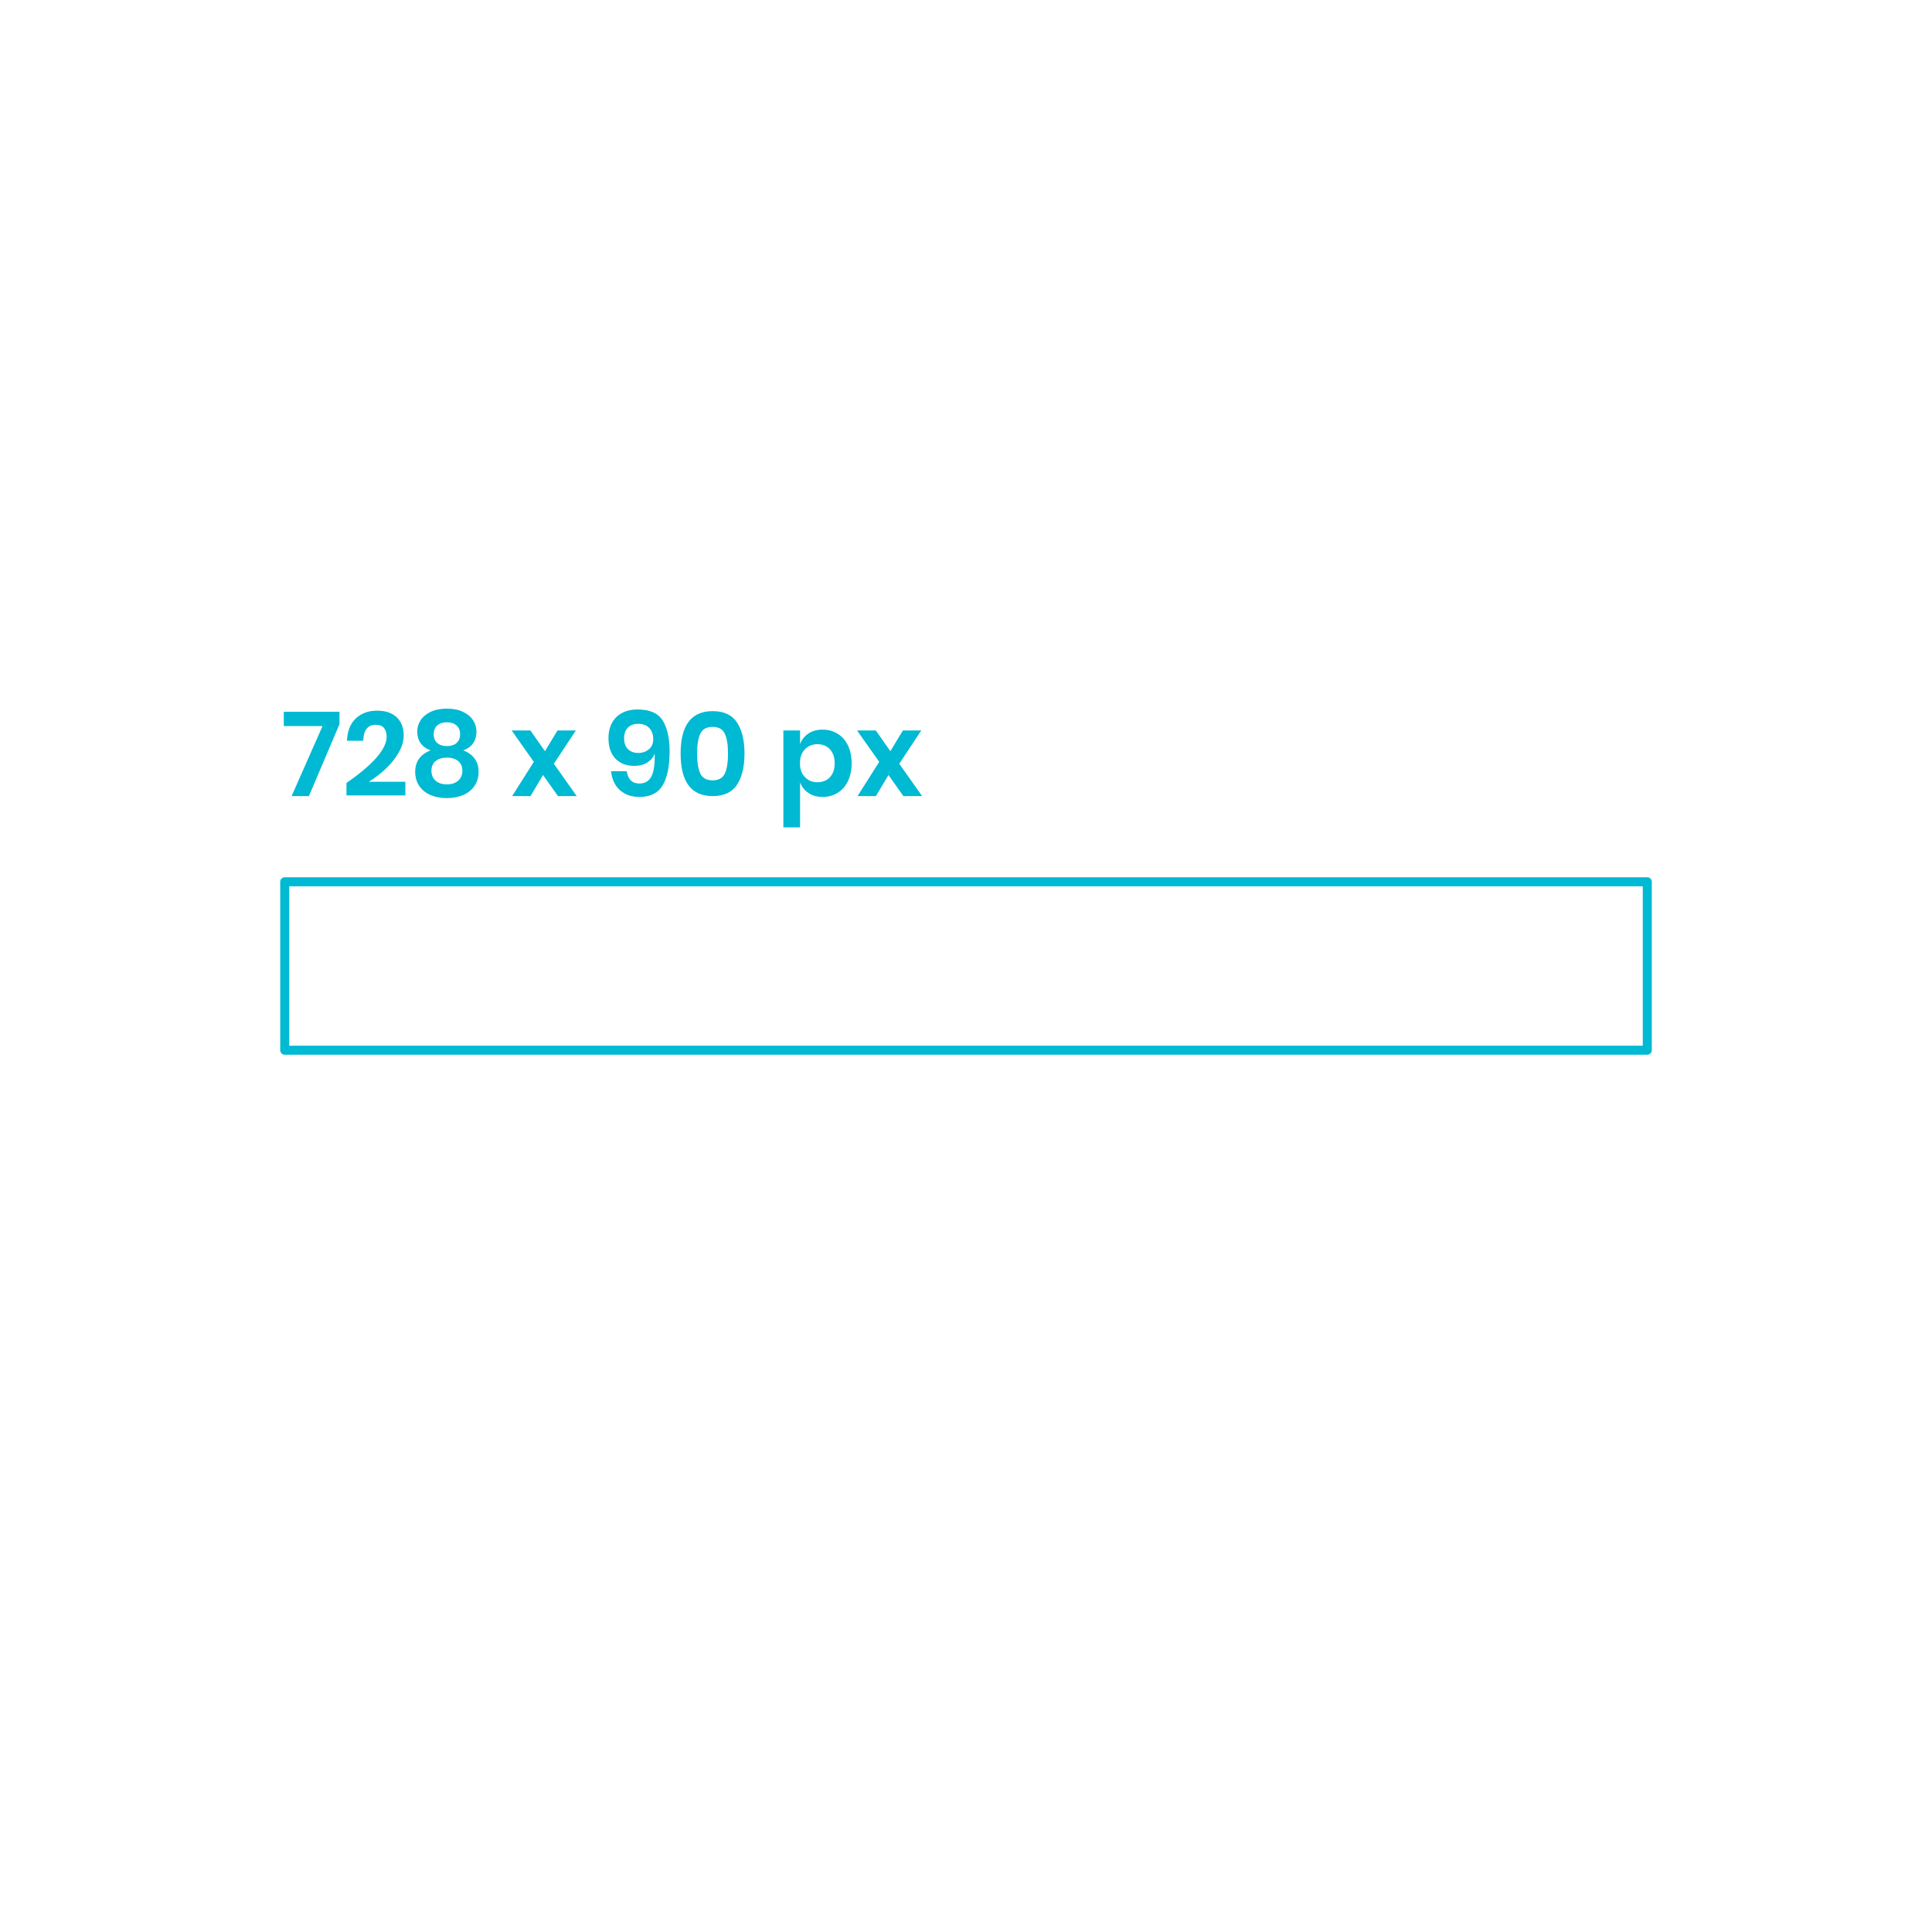
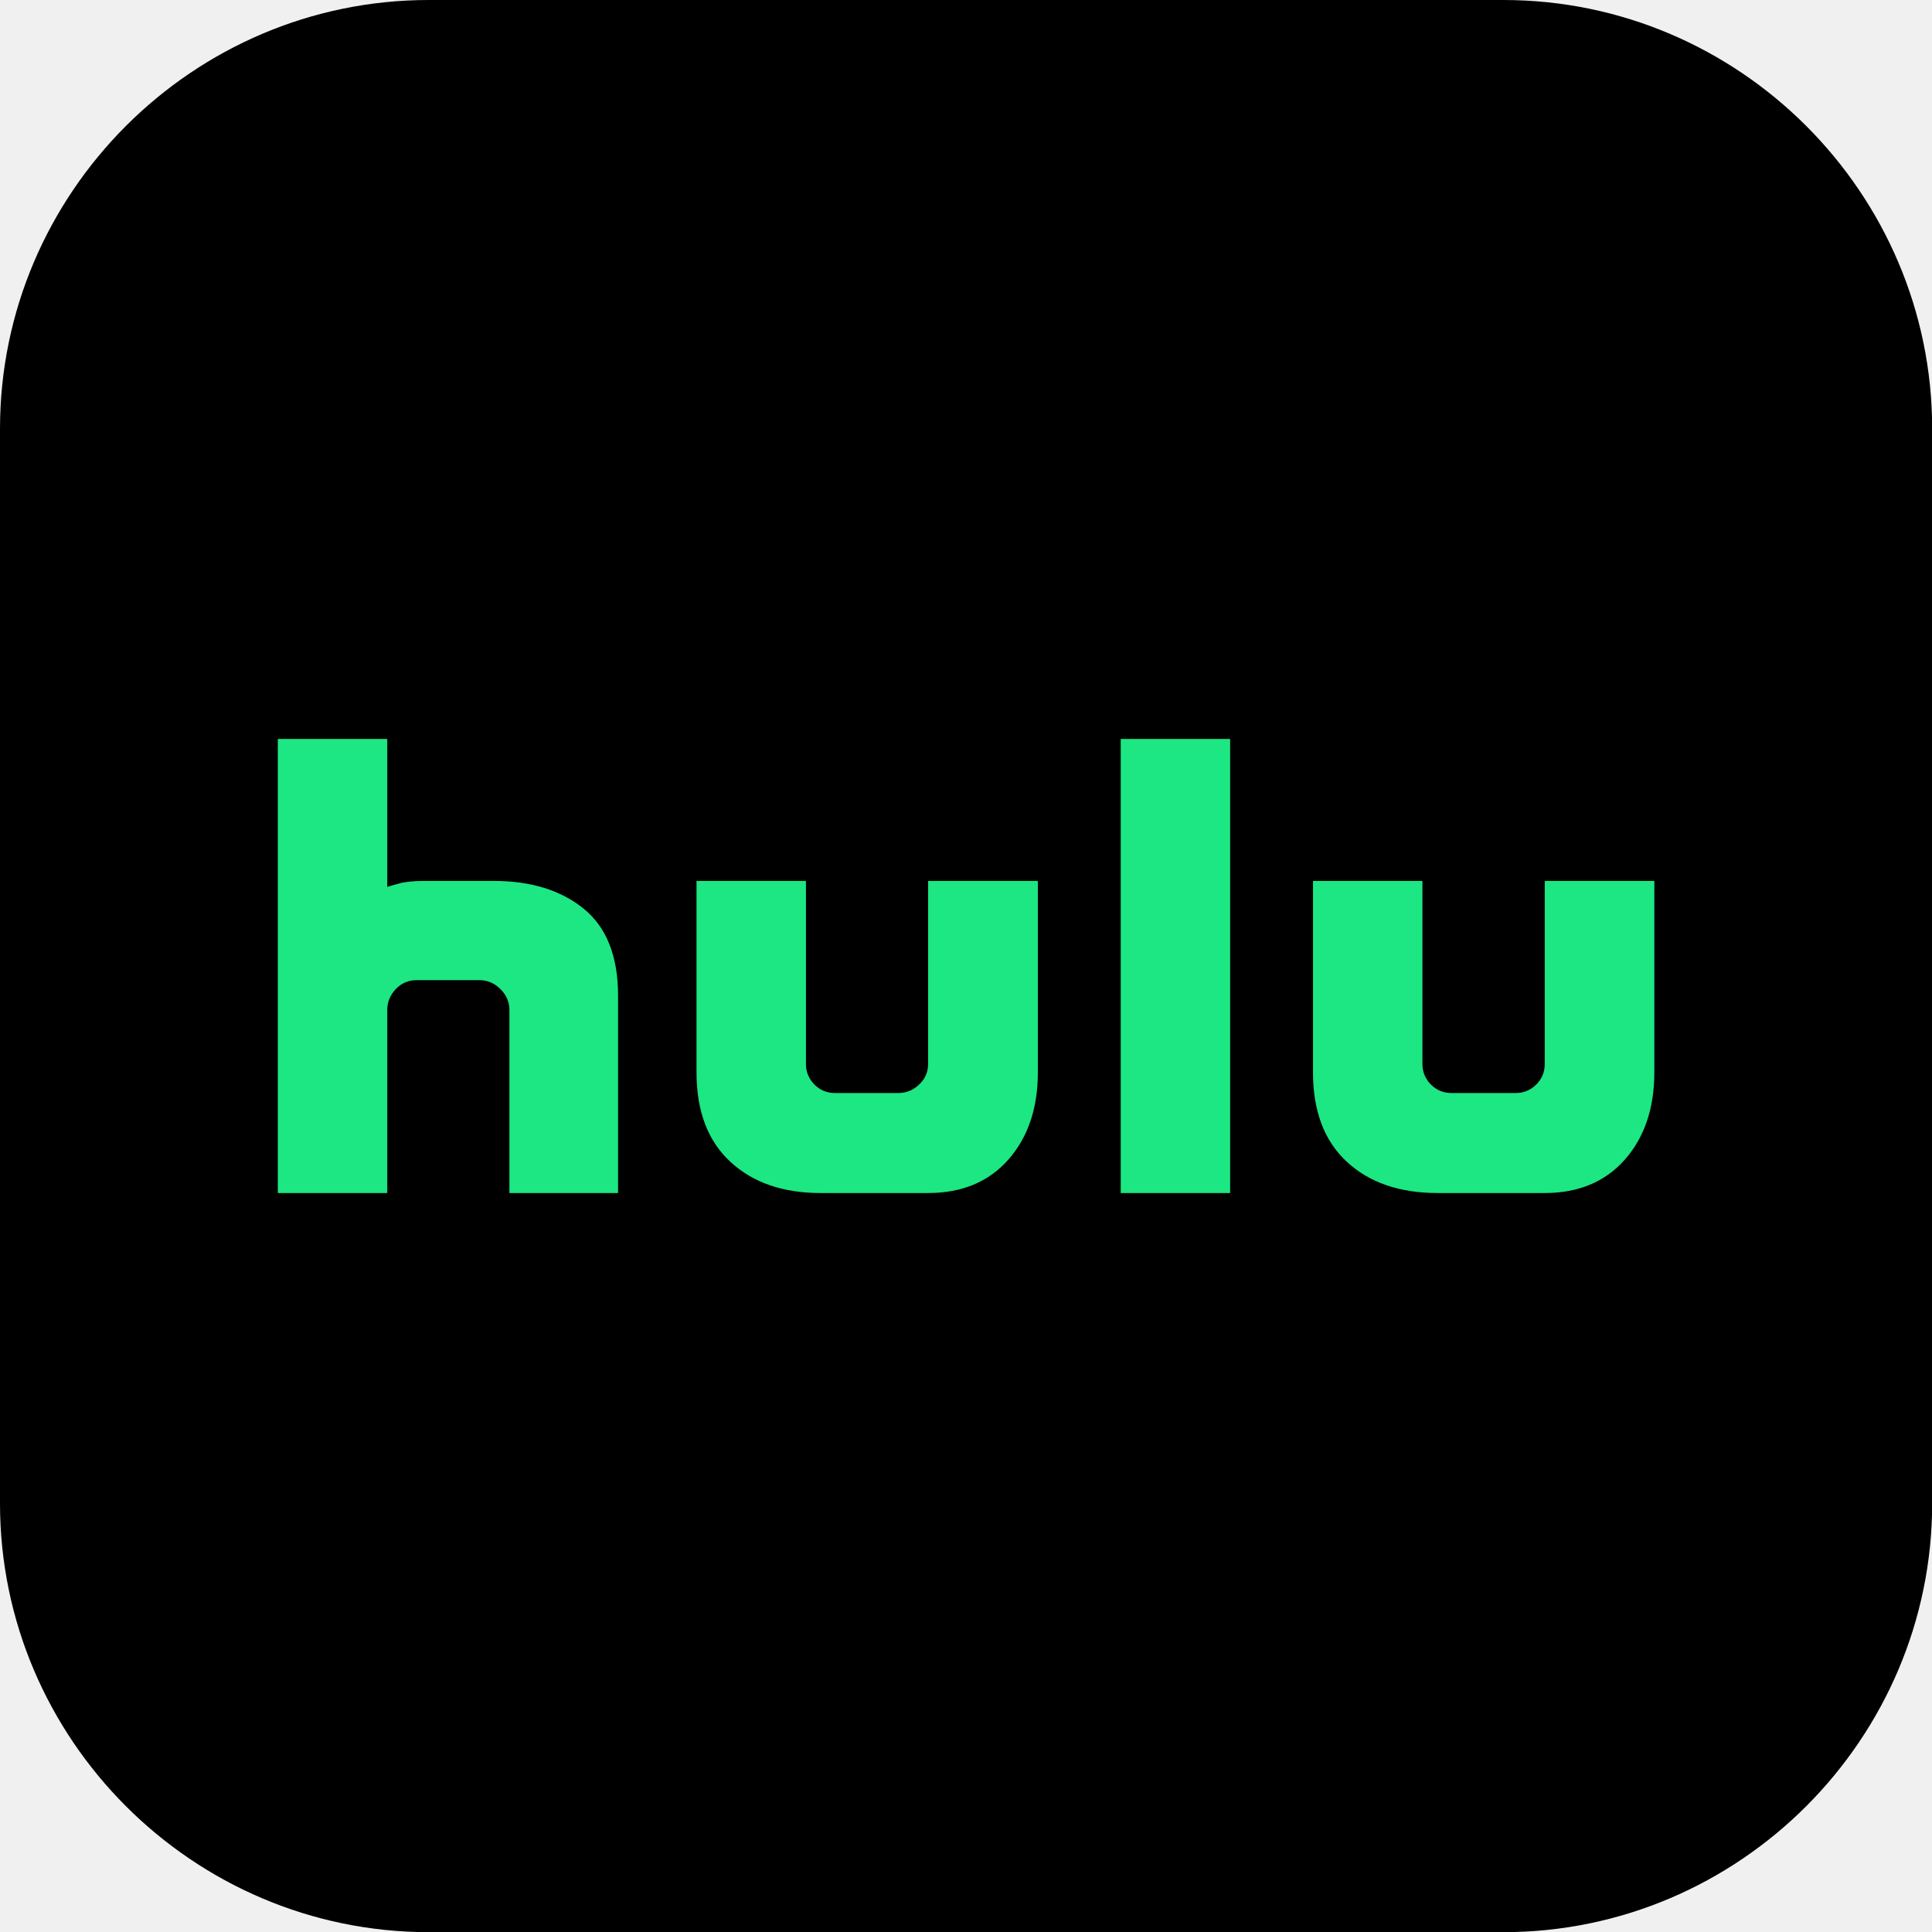
- <svg xmlns="http://www.w3.org/2000/svg" version="1.1" x="0px" y="0px" viewBox="0 0 750 750" enable-background="new 0 0 750 750" xml:space="preserve">
-   <g id="FILL-BACKGROUND">
-     <rect fill="#FFFFFF" width="750" height="750" />
-   </g>
-   <g id="N-DIMENSIONS">
- </g>
-   <g id="N-TEXT">
-     <g id="MTEXT_51_">
-       <g>
-         <g>
-           <path fill="#00B9D2" d="M131.788,281.123l-11.868,27.922h-6.716l12.006-27.186h-15.042v-5.566h21.62V281.123z" />
-           <path fill="#00B9D2" d="M150.096,286c0-1.441-0.345-2.576-1.035-3.404c-0.69-0.828-1.771-1.242-3.243-1.242      c-3.036,0-4.646,2.07-4.83,6.209h-6.302c0.184-3.832,1.349-6.738,3.496-8.717c2.146-1.977,4.86-2.967,8.142-2.967      c3.342,0,5.911,0.867,7.705,2.6s2.691,4.041,2.691,6.924c0,2.27-0.667,4.545-2.001,6.83s-3.029,4.387-5.083,6.303      c-2.055,1.916-4.217,3.564-6.486,4.943h14.214v5.291h-22.862v-4.83C144.898,296.732,150.096,290.754,150.096,286z" />
-           <path fill="#00B9D2" d="M163.274,279.605c0.874-1.35,2.177-2.438,3.91-3.266c1.732-0.828,3.825-1.242,6.279-1.242      c2.453,0,4.546,0.414,6.279,1.242c1.732,0.828,3.036,1.916,3.91,3.266s1.311,2.807,1.311,4.369c0,1.779-0.43,3.289-1.288,4.531      c-0.859,1.242-2.147,2.17-3.864,2.783c1.932,0.736,3.411,1.803,4.439,3.197c1.027,1.396,1.541,3.09,1.541,5.084      c0,2.146-0.537,3.994-1.61,5.543c-1.074,1.549-2.538,2.721-4.393,3.518c-1.856,0.797-3.964,1.197-6.325,1.197      c-2.362,0-4.47-0.4-6.325-1.197c-1.856-0.797-3.312-1.969-4.37-3.518s-1.587-3.396-1.587-5.543c0-1.994,0.513-3.688,1.541-5.084      c1.027-1.395,2.507-2.461,4.439-3.197c-1.718-0.613-3.013-1.547-3.887-2.805s-1.311-2.762-1.311-4.51      C161.963,282.412,162.4,280.955,163.274,279.605z M169.093,303.064c1.073,0.951,2.53,1.428,4.37,1.428s3.304-0.477,4.393-1.428      c1.088-0.949,1.633-2.236,1.633-3.863c0-1.656-0.56-2.92-1.679-3.795c-1.12-0.873-2.569-1.311-4.347-1.311      c-1.748,0-3.182,0.438-4.301,1.311c-1.12,0.875-1.679,2.139-1.679,3.795C167.483,300.828,168.02,302.115,169.093,303.064z       M169.737,288.438c0.92,0.797,2.162,1.195,3.726,1.195c1.594,0,2.852-0.398,3.772-1.195s1.38-1.932,1.38-3.404      s-0.468-2.613-1.403-3.428c-0.936-0.811-2.185-1.219-3.749-1.219c-1.534,0-2.768,0.408-3.703,1.219      c-0.936,0.814-1.403,1.955-1.403,3.428S168.817,287.641,169.737,288.438z" />
-           <path fill="#00B9D2" d="M216.61,309.045l-5.796-8.188l-4.876,8.188h-7.13l8.418-13.293l-8.602-12.191h7.268l5.658,8.051      l4.876-8.051h7.13L215,296.488l8.878,12.557H216.61z" />
-           <path fill="#00B9D2" d="M248.257,304.17c2.146,0,3.695-0.943,4.646-2.83c0.95-1.885,1.364-4.836,1.242-8.854      c-0.491,1.471-1.449,2.645-2.875,3.518c-1.426,0.875-3.09,1.311-4.991,1.311c-3.128,0-5.589-0.941-7.383-2.828      s-2.691-4.561-2.691-8.027c0-2.115,0.429-4.008,1.288-5.68c0.858-1.672,2.139-2.982,3.841-3.934s3.764-1.426,6.187-1.426      c4.722,0,7.973,1.434,9.752,4.301c1.778,2.867,2.668,6.846,2.668,11.938c0,5.795-0.897,10.195-2.691,13.201      s-4.792,4.508-8.993,4.508c-2.239,0-4.163-0.443-5.773-1.334c-1.61-0.889-2.852-2.094-3.726-3.611s-1.388-3.197-1.541-5.037      h6.072C243.78,302.576,245.436,304.17,248.257,304.17z M252.099,282.664c-0.997-1.119-2.461-1.678-4.393-1.678      c-1.656,0-2.975,0.49-3.956,1.471c-0.982,0.982-1.472,2.346-1.472,4.094c0,1.84,0.498,3.26,1.495,4.256      c0.996,0.996,2.338,1.494,4.025,1.494c1.564,0,2.921-0.467,4.071-1.402c1.15-0.936,1.725-2.262,1.725-3.979      S253.095,283.785,252.099,282.664z" />
-           <path fill="#00B9D2" d="M264.219,292.531c0-10.979,4.14-16.469,12.42-16.469c4.385,0,7.544,1.473,9.476,4.416      c1.932,2.945,2.898,6.963,2.898,12.053c0,5.121-0.966,9.154-2.898,12.098c-1.932,2.945-5.091,4.416-9.476,4.416      C268.359,309.045,264.219,303.541,264.219,292.531z M282.619,292.531c0-3.312-0.407-5.865-1.219-7.658      c-0.812-1.795-2.4-2.691-4.761-2.691c-2.392,0-3.995,0.896-4.807,2.691c-0.813,1.793-1.219,4.346-1.219,7.658      c0,3.344,0.406,5.912,1.219,7.705c0.812,1.795,2.415,2.691,4.807,2.691c2.361,0,3.948-0.896,4.761-2.691      C282.212,298.443,282.619,295.875,282.619,292.531z" />
-           <path fill="#00B9D2" d="M325.122,284.803c1.717,1.043,3.059,2.553,4.025,4.531c0.966,1.979,1.449,4.301,1.449,6.969      s-0.483,4.992-1.449,6.969c-0.966,1.979-2.308,3.49-4.025,4.531c-1.718,1.043-3.649,1.564-5.796,1.564      c-2.147,0-3.979-0.514-5.497-1.541s-2.599-2.398-3.243-4.117v17.48H304.1v-37.629h6.486v5.291      c0.644-1.717,1.725-3.082,3.243-4.094s3.35-1.518,5.497-1.518C321.472,283.24,323.404,283.762,325.122,284.803z       M312.449,290.898c-1.273,1.334-1.909,3.137-1.909,5.404c0,2.24,0.636,4.025,1.909,5.359c1.272,1.334,2.89,2.002,4.853,2.002      c2.024,0,3.649-0.652,4.876-1.955c1.226-1.303,1.84-3.105,1.84-5.406c0-2.299-0.614-4.109-1.84-5.428      c-1.227-1.318-2.852-1.979-4.876-1.979C315.339,288.896,313.721,289.564,312.449,290.898z" />
-           <path fill="#00B9D2" d="M350.697,309.045l-5.796-8.188l-4.876,8.188h-7.13l8.418-13.293l-8.602-12.191h7.268l5.658,8.051      l4.876-8.051h7.13l-8.556,12.928l8.878,12.557H350.697z" />
-         </g>
-       </g>
-     </g>
-   </g>
-   <g id="AG-DETAIL-DIAGRAM">
- </g>
-   <g id="AG-DETAILS">
- </g>
-   <g id="AG-DIGITAL">
- </g>
-   <g id="AG-OUTLINE">
-     <g id="POLYLINE_6_">
-       <rect x="110.528" y="342.304" fill="none" stroke="#00B9D2" stroke-width="3.5" stroke-linecap="round" stroke-linejoin="round" stroke-miterlimit="10" width="528.945" height="65.391" />
-     </g>
+ <svg xmlns="http://www.w3.org/2000/svg" version="1.1" id="Layer_1" x="0px" y="0px" viewBox="0 0 122.88 122.88" style="enable-background:new 0 0 122.88 122.88" xml:space="preserve">
+   <style type="text/css">.st0{fill-rule:evenodd;clip-rule:evenodd;} .st1{fill-rule:evenodd;clip-rule:evenodd;fill:#1CE783;}</style>
+   <g>
+     <path class="st0" d="M27.27,0h68.35c15,0,27.27,12.27,27.27,27.27v68.35c0,15-12.27,27.27-27.27,27.27H27.27 c-15,0-27.27-12.27-27.27-27.27V27.27C0,12.27,12.27,0,27.27,0L27.27,0z" />
+     <path class="st1" d="M37.13,57.8c1.45,1.18,2.18,3.02,2.18,5.52v12.56H32.4V64.24c0-0.51-0.19-0.95-0.57-1.33 c-0.38-0.38-0.83-0.57-1.33-0.57h-4.02c-0.51,0-0.94,0.19-1.31,0.57c-0.36,0.38-0.54,0.83-0.54,1.33v11.64h-6.96V47h6.96v9.41 c0.11-0.04,0.36-0.11,0.76-0.22c0.4-0.11,0.92-0.16,1.58-0.16h4.46C33.77,56.03,35.68,56.62,37.13,57.8L37.13,57.8z M59.05,56.03 h6.96v12.18c0,2.28-0.63,4.13-1.88,5.55c-1.25,1.41-2.95,2.12-5.09,2.12h-6.85c-2.39,0-4.31-0.66-5.74-1.99 c-1.43-1.32-2.15-3.22-2.15-5.68V56.03h6.96v11.64c0,0.51,0.18,0.94,0.54,1.31c0.36,0.36,0.8,0.54,1.31,0.54h4.02 c0.51,0,0.95-0.18,1.33-0.54c0.38-0.36,0.57-0.8,0.57-1.31V56.03L59.05,56.03z M71.28,47h6.96v28.88h-6.96V47L71.28,47z M105.22,56.03v12.18c0,2.28-0.63,4.13-1.88,5.55c-1.25,1.41-2.95,2.12-5.09,2.12h-6.8c-2.43,0-4.36-0.66-5.79-1.99 c-1.43-1.32-2.15-3.22-2.15-5.68V56.03h6.96v11.64c0,0.51,0.18,0.94,0.54,1.31c0.36,0.36,0.8,0.54,1.31,0.54h4.08 c0.51,0,0.94-0.18,1.31-0.54c0.36-0.36,0.54-0.8,0.54-1.31V56.03H105.22L105.22,56.03z" />
  </g>
</svg>
